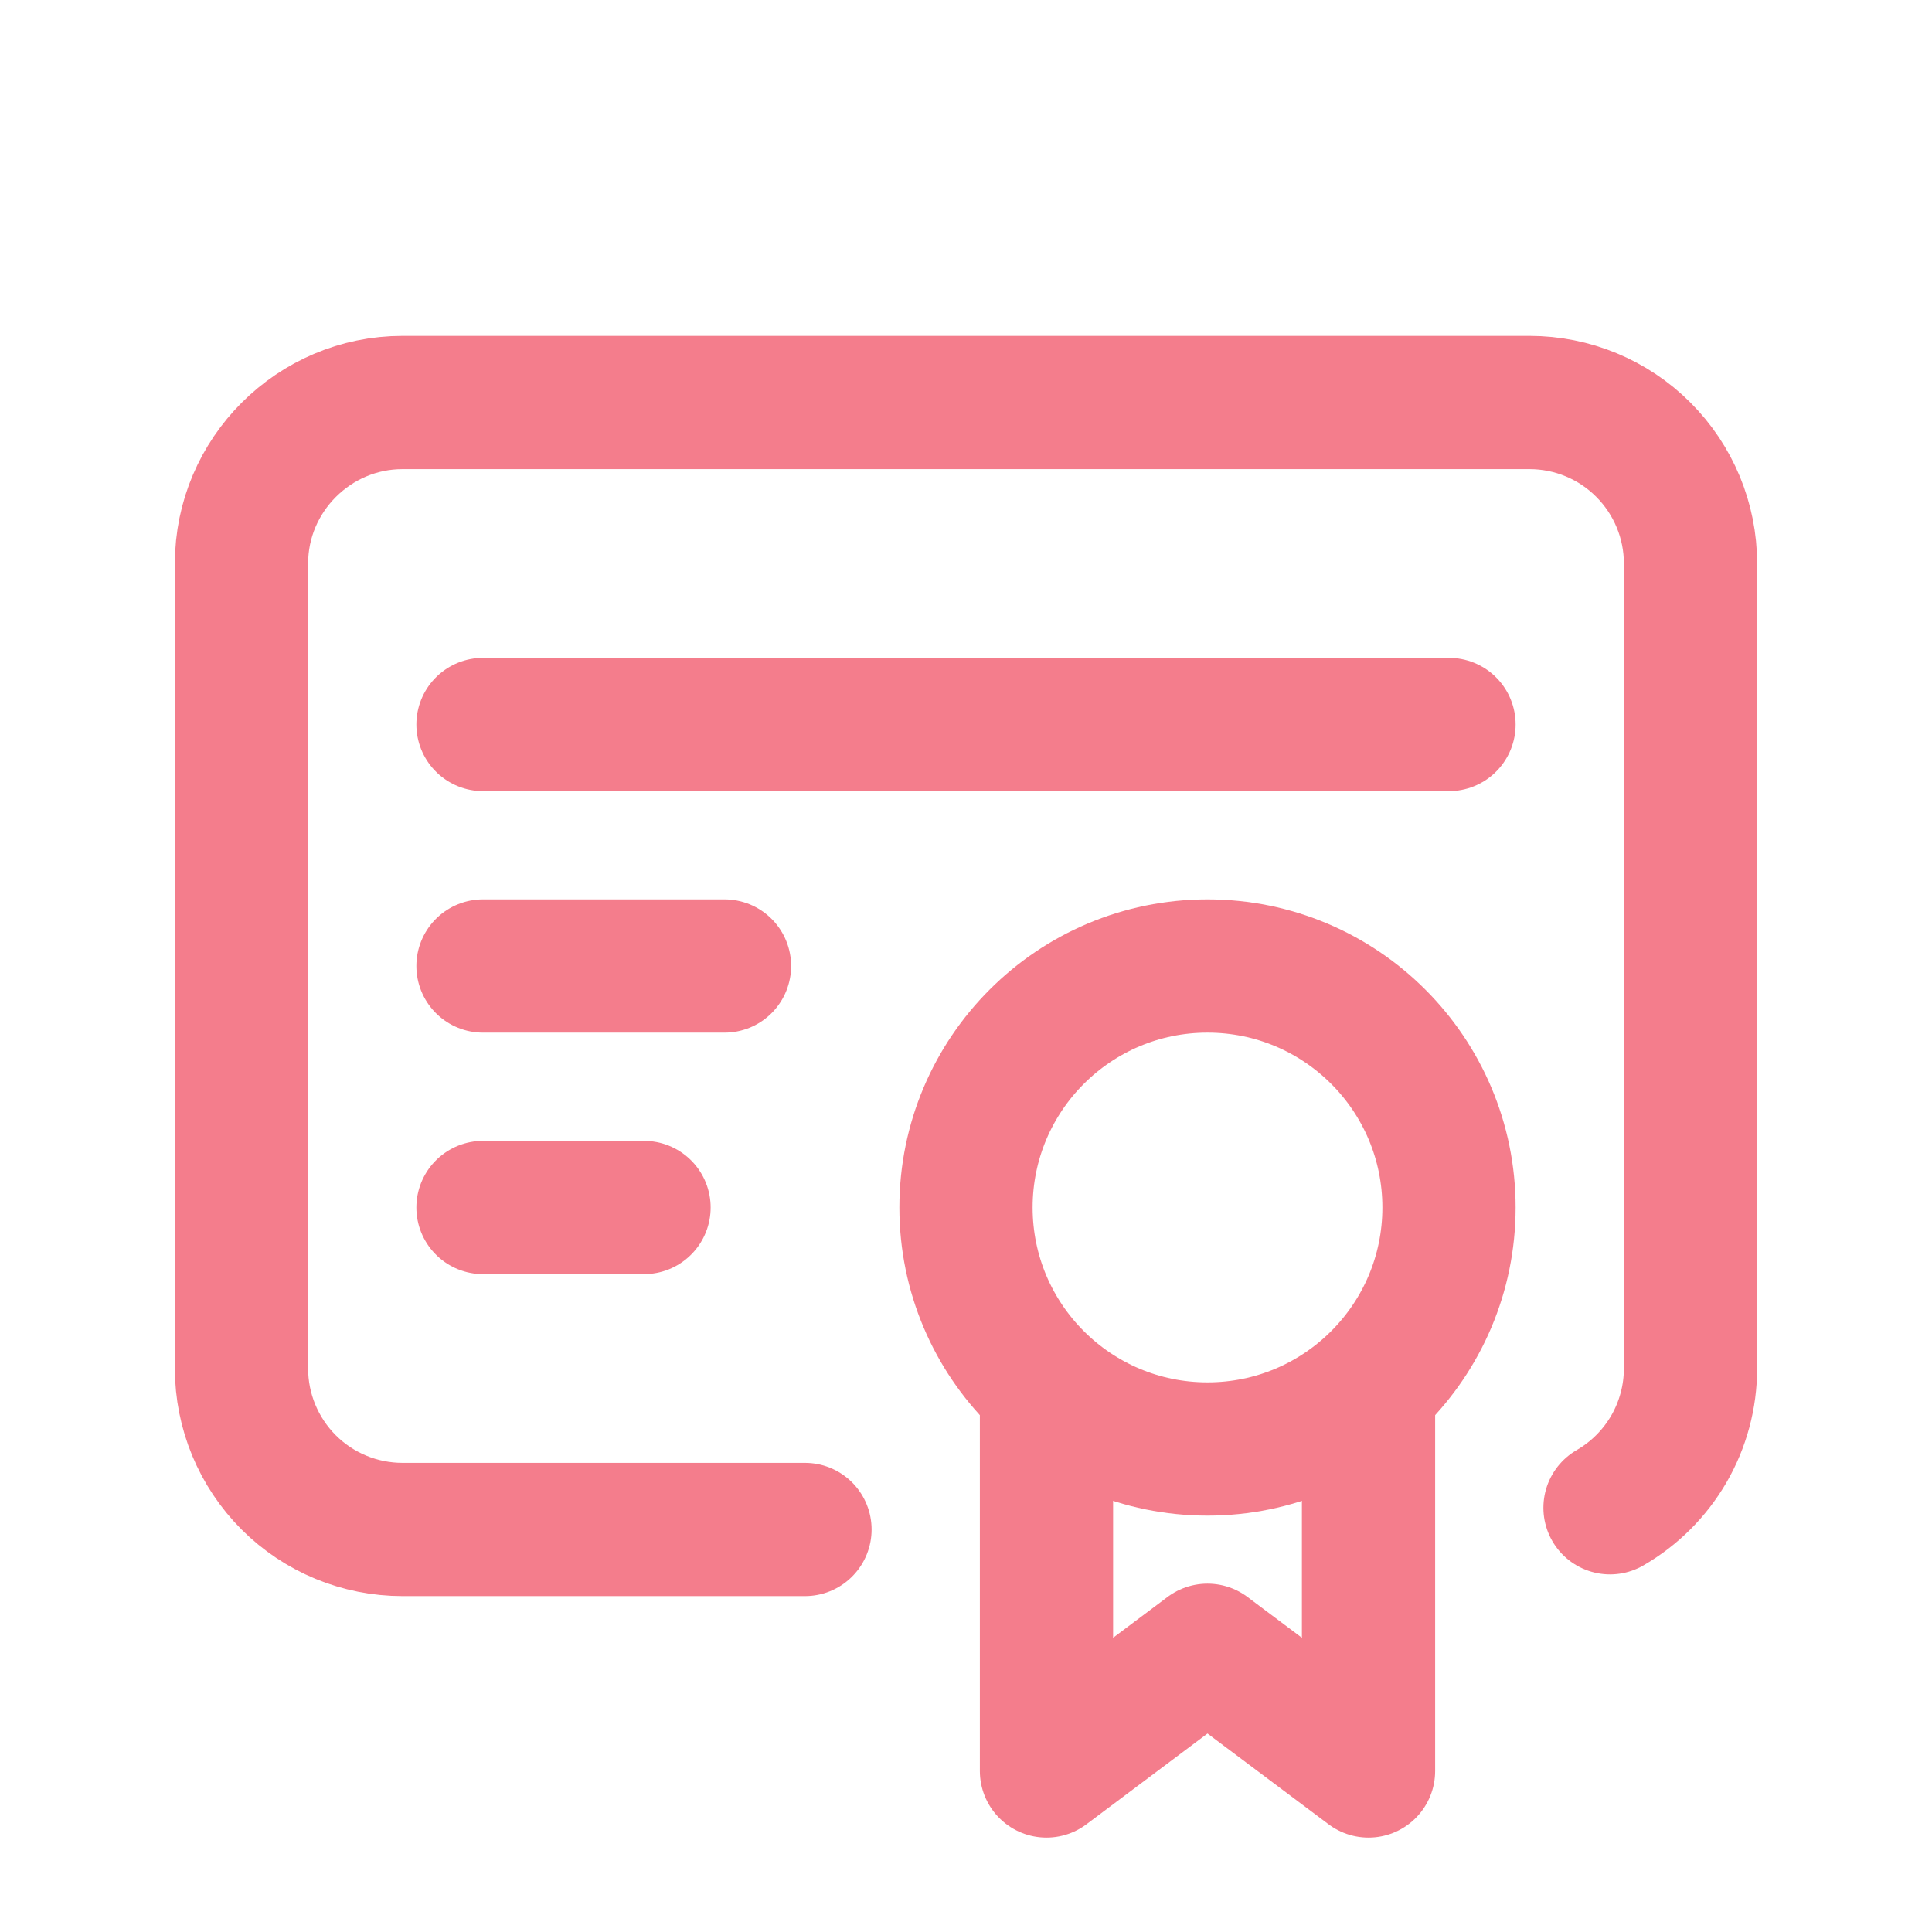
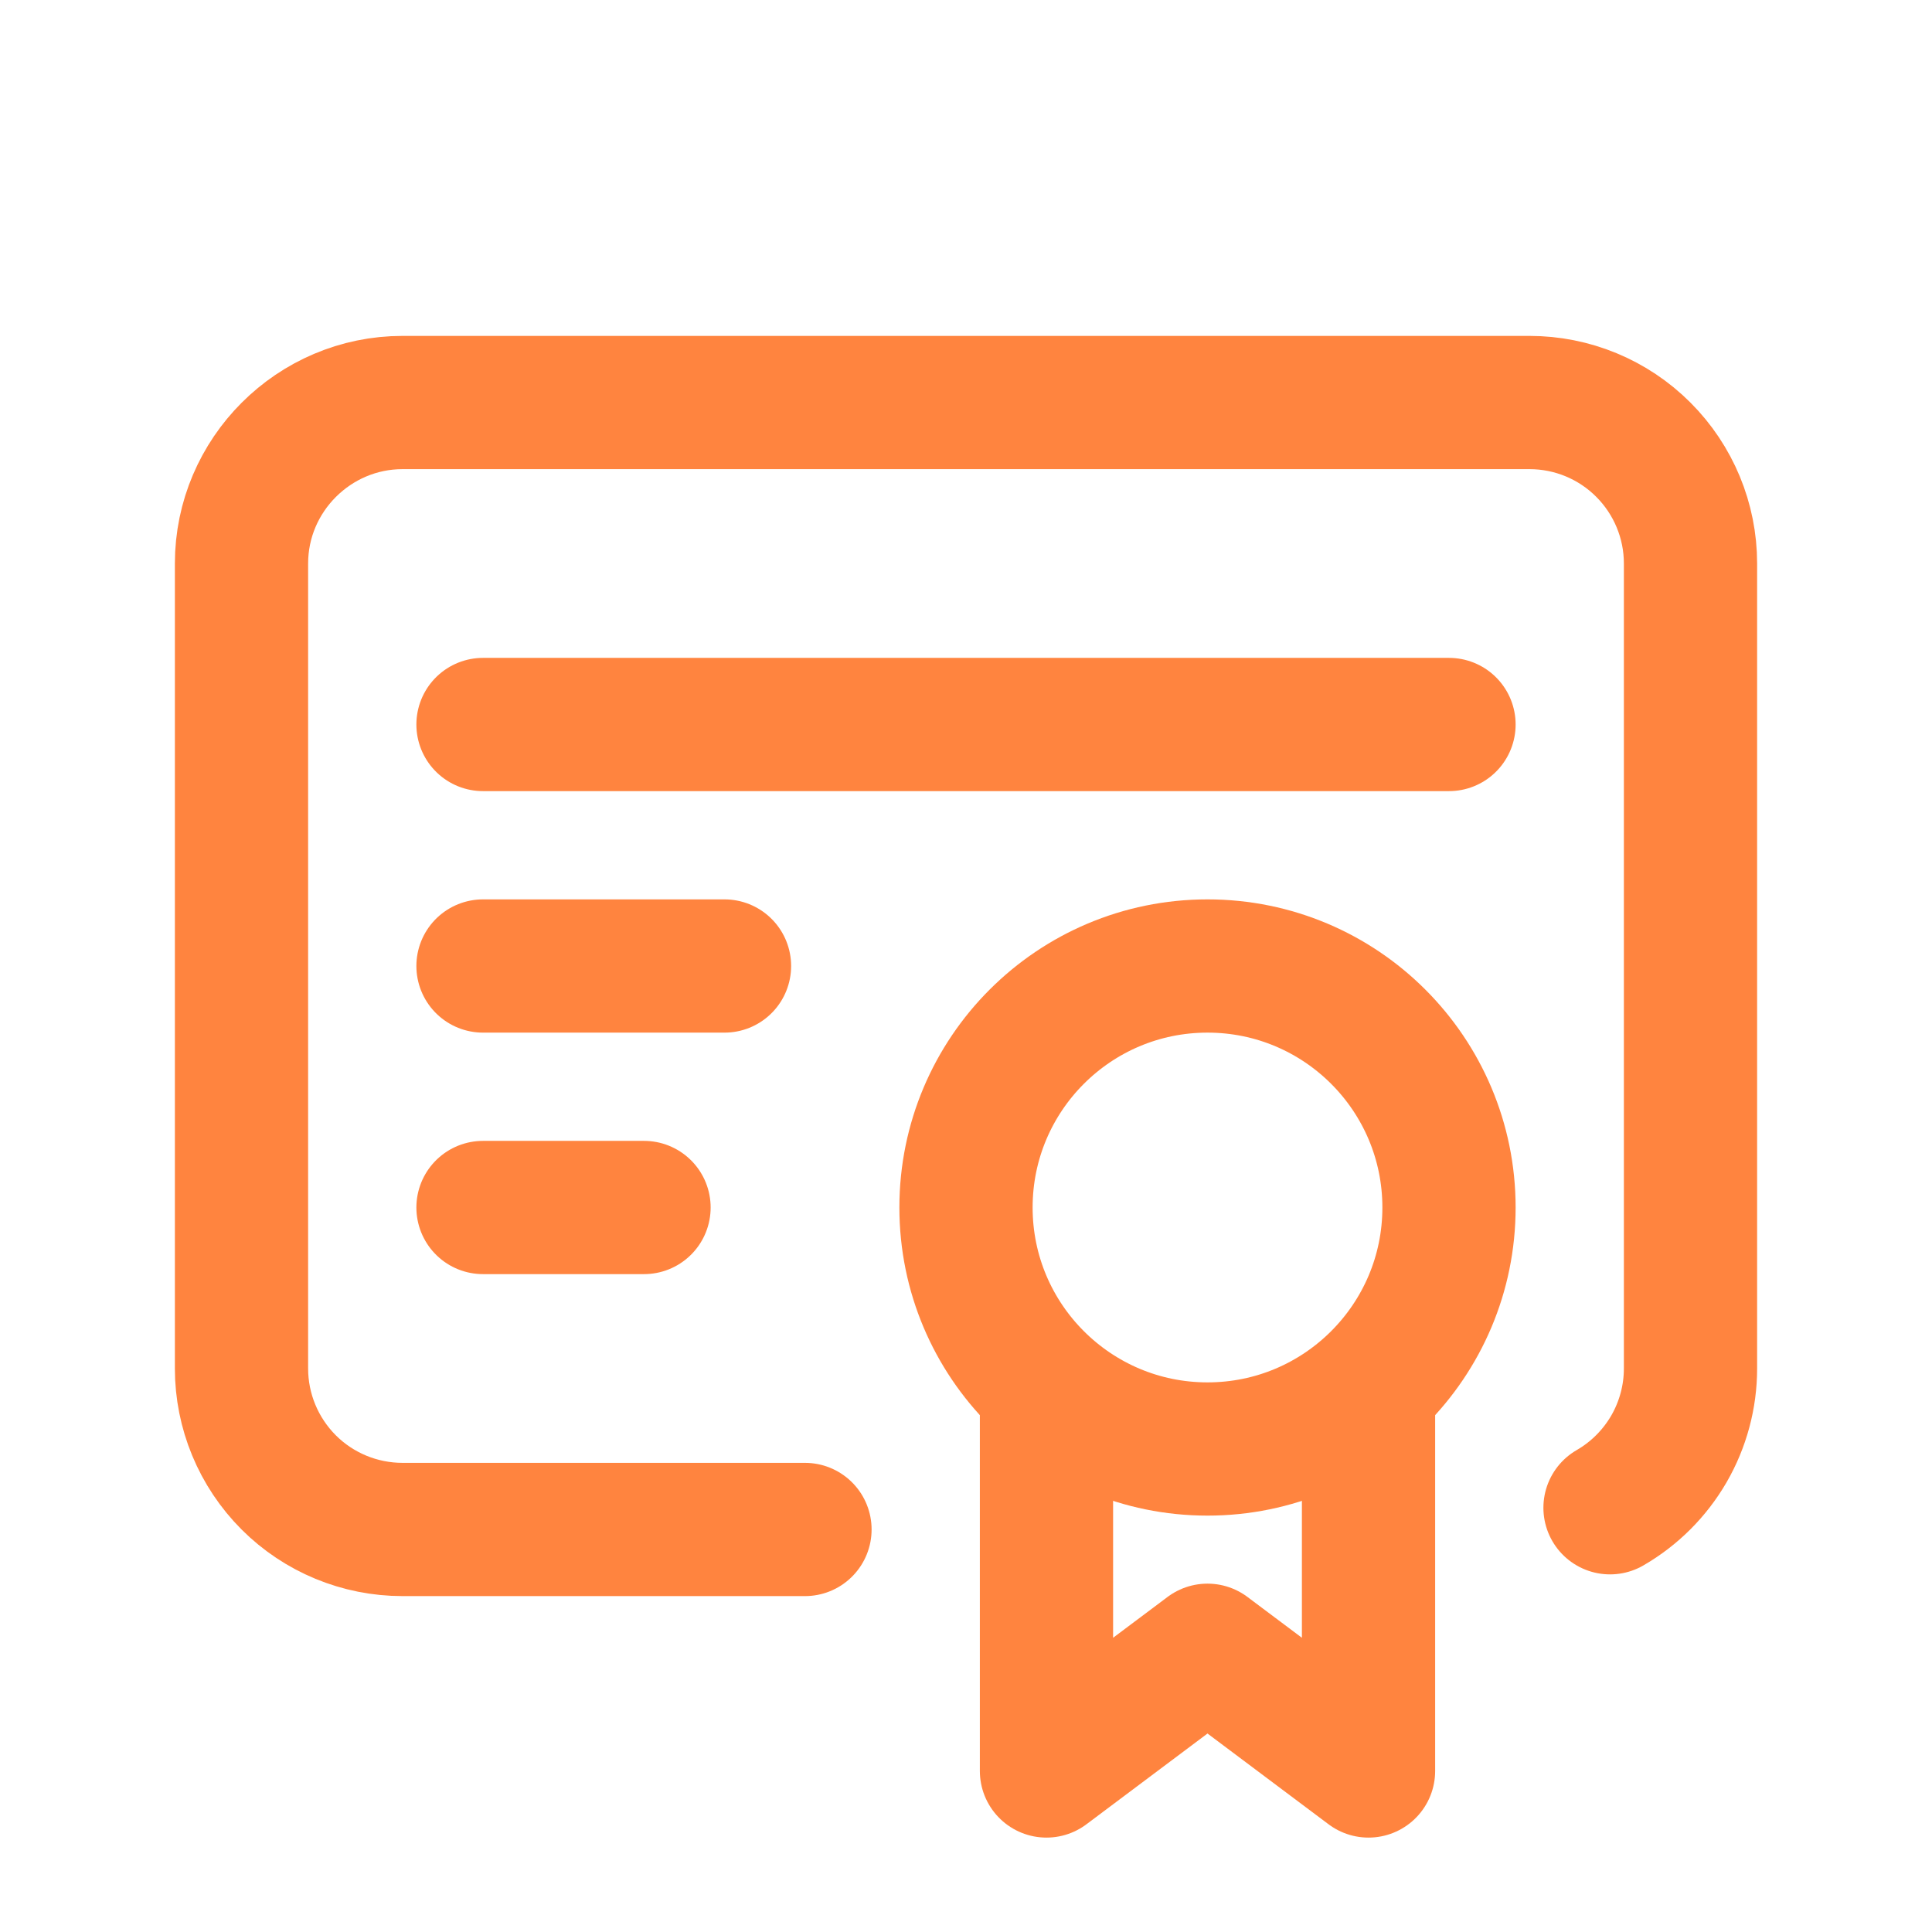
<svg xmlns="http://www.w3.org/2000/svg" width="29" height="29" viewBox="0 0 29 29" fill="none">
-   <path d="M18.125 21.75C20.127 21.75 21.75 20.127 21.75 18.125C21.75 16.123 20.127 14.5 18.125 14.5C16.123 14.5 14.5 16.123 14.5 18.125C14.5 20.127 16.123 21.75 18.125 21.75Z" stroke="#F47D8C" stroke-width="2" stroke-linecap="round" stroke-linejoin="round" />
-   <path d="M15.708 21.146V26.583L18.125 24.771L20.542 26.583V21.146" stroke="#F47D8C" stroke-width="2" stroke-linecap="round" stroke-linejoin="round" />
-   <path d="M12.083 22.958H6.042C5.401 22.958 4.786 22.704 4.333 22.251C3.88 21.797 3.625 21.183 3.625 20.542V8.458C3.625 7.129 4.713 6.042 6.042 6.042H22.958C23.599 6.042 24.214 6.296 24.667 6.75C25.12 7.203 25.375 7.817 25.375 8.458V20.542C25.375 20.965 25.263 21.382 25.051 21.749C24.838 22.116 24.534 22.42 24.167 22.632" stroke="#F47D8C" stroke-width="2" stroke-linecap="round" stroke-linejoin="round" />
-   <path d="M7.25 10.875H21.75" stroke="#F47D8C" stroke-width="2" stroke-linecap="round" stroke-linejoin="round" />
-   <path d="M7.25 14.5H10.875" stroke="#F47D8C" stroke-width="2" stroke-linecap="round" stroke-linejoin="round" />
-   <path d="M7.25 18.125H9.667" stroke="#F47D8C" stroke-width="2" stroke-linecap="round" stroke-linejoin="round" />
+   <path d="M18.125 21.75C20.127 21.75 21.75 20.127 21.75 18.125C21.75 16.123 20.127 14.5 18.125 14.5C16.123 14.5 14.5 16.123 14.5 18.125C14.5 20.127 16.123 21.75 18.125 21.75Z" stroke="#FF843F" stroke-width="2" stroke-linecap="round" stroke-linejoin="round" />
+   <path d="M15.708 21.146V26.583L18.125 24.771L20.542 26.583V21.146" stroke="#FF843F" stroke-width="2" stroke-linecap="round" stroke-linejoin="round" />
+   <path d="M12.083 22.958H6.042C5.401 22.958 4.786 22.704 4.333 22.251C3.88 21.797 3.625 21.183 3.625 20.542V8.458C3.625 7.129 4.713 6.042 6.042 6.042H22.958C23.599 6.042 24.214 6.296 24.667 6.75C25.12 7.203 25.375 7.817 25.375 8.458V20.542C25.375 20.965 25.263 21.382 25.051 21.749C24.838 22.116 24.534 22.42 24.167 22.632" stroke="#FF843F" stroke-width="2" stroke-linecap="round" stroke-linejoin="round" />
+   <path d="M7.25 10.875H21.75" stroke="#FF843F" stroke-width="2" stroke-linecap="round" stroke-linejoin="round" />
+   <path d="M7.25 14.5H10.875" stroke="#FF843F" stroke-width="2" stroke-linecap="round" stroke-linejoin="round" />
+   <path d="M7.25 18.125H9.667" stroke="#FF843F" stroke-width="2" stroke-linecap="round" stroke-linejoin="round" />
</svg>
